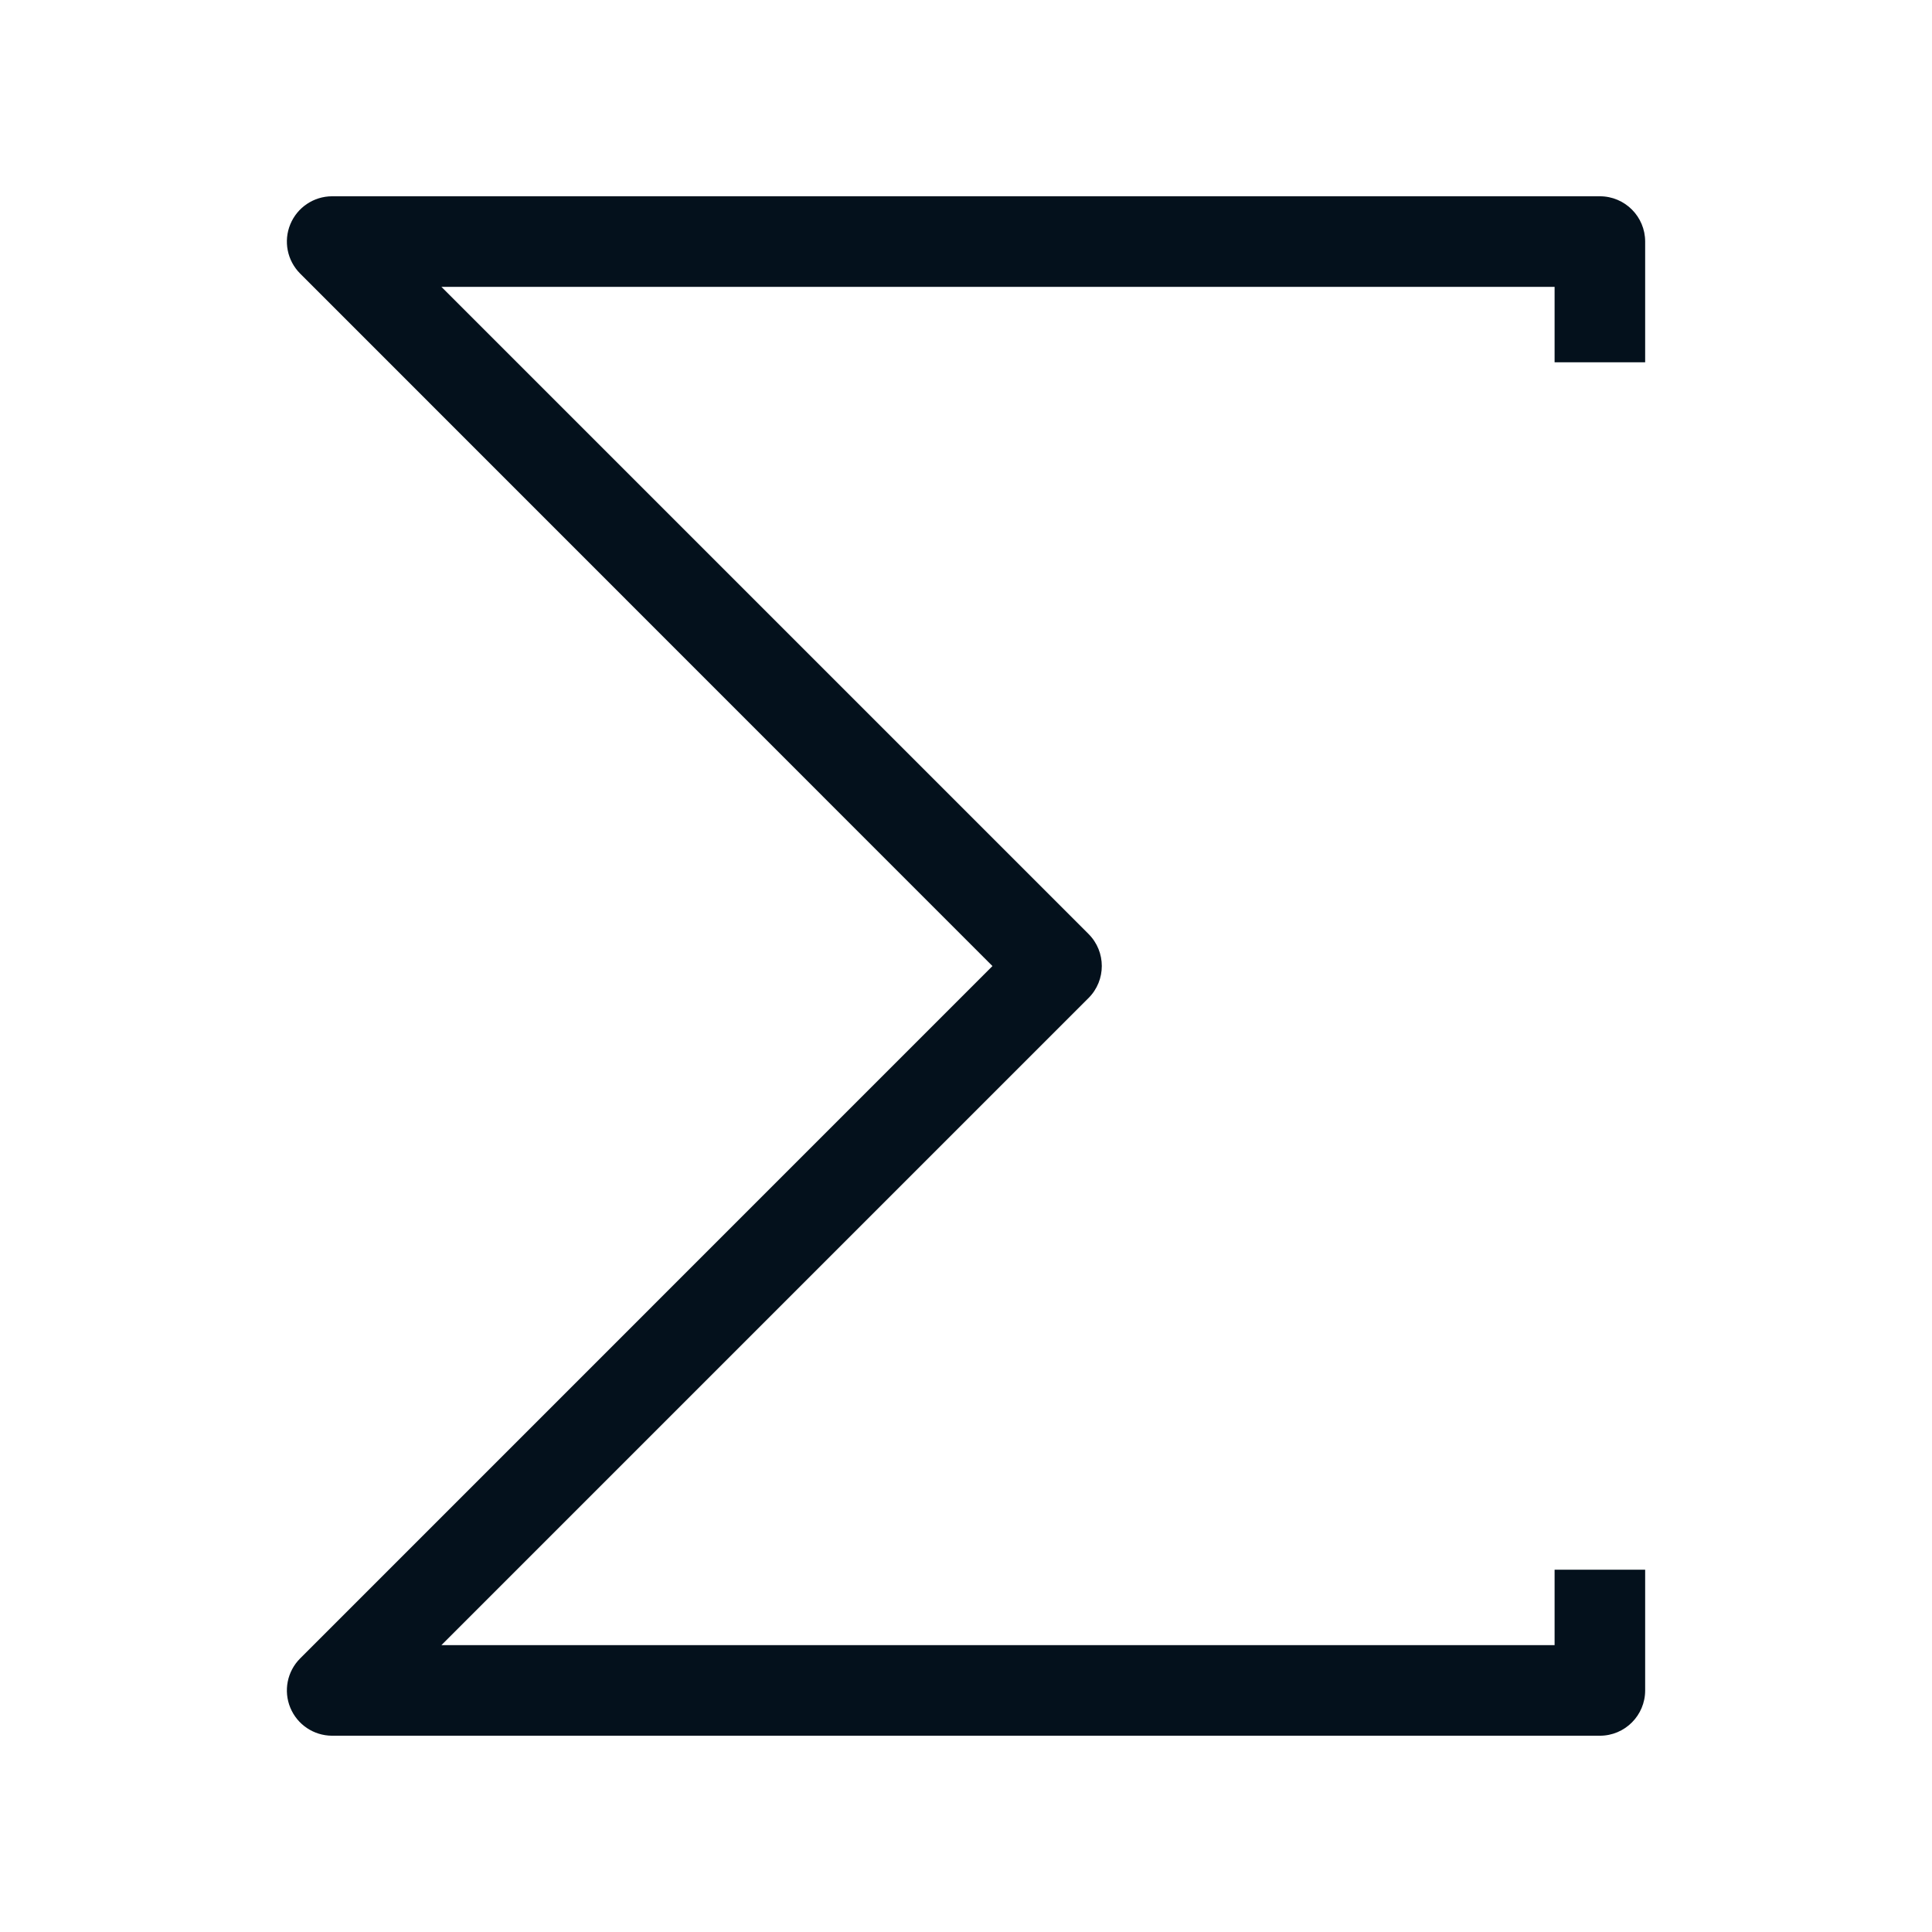
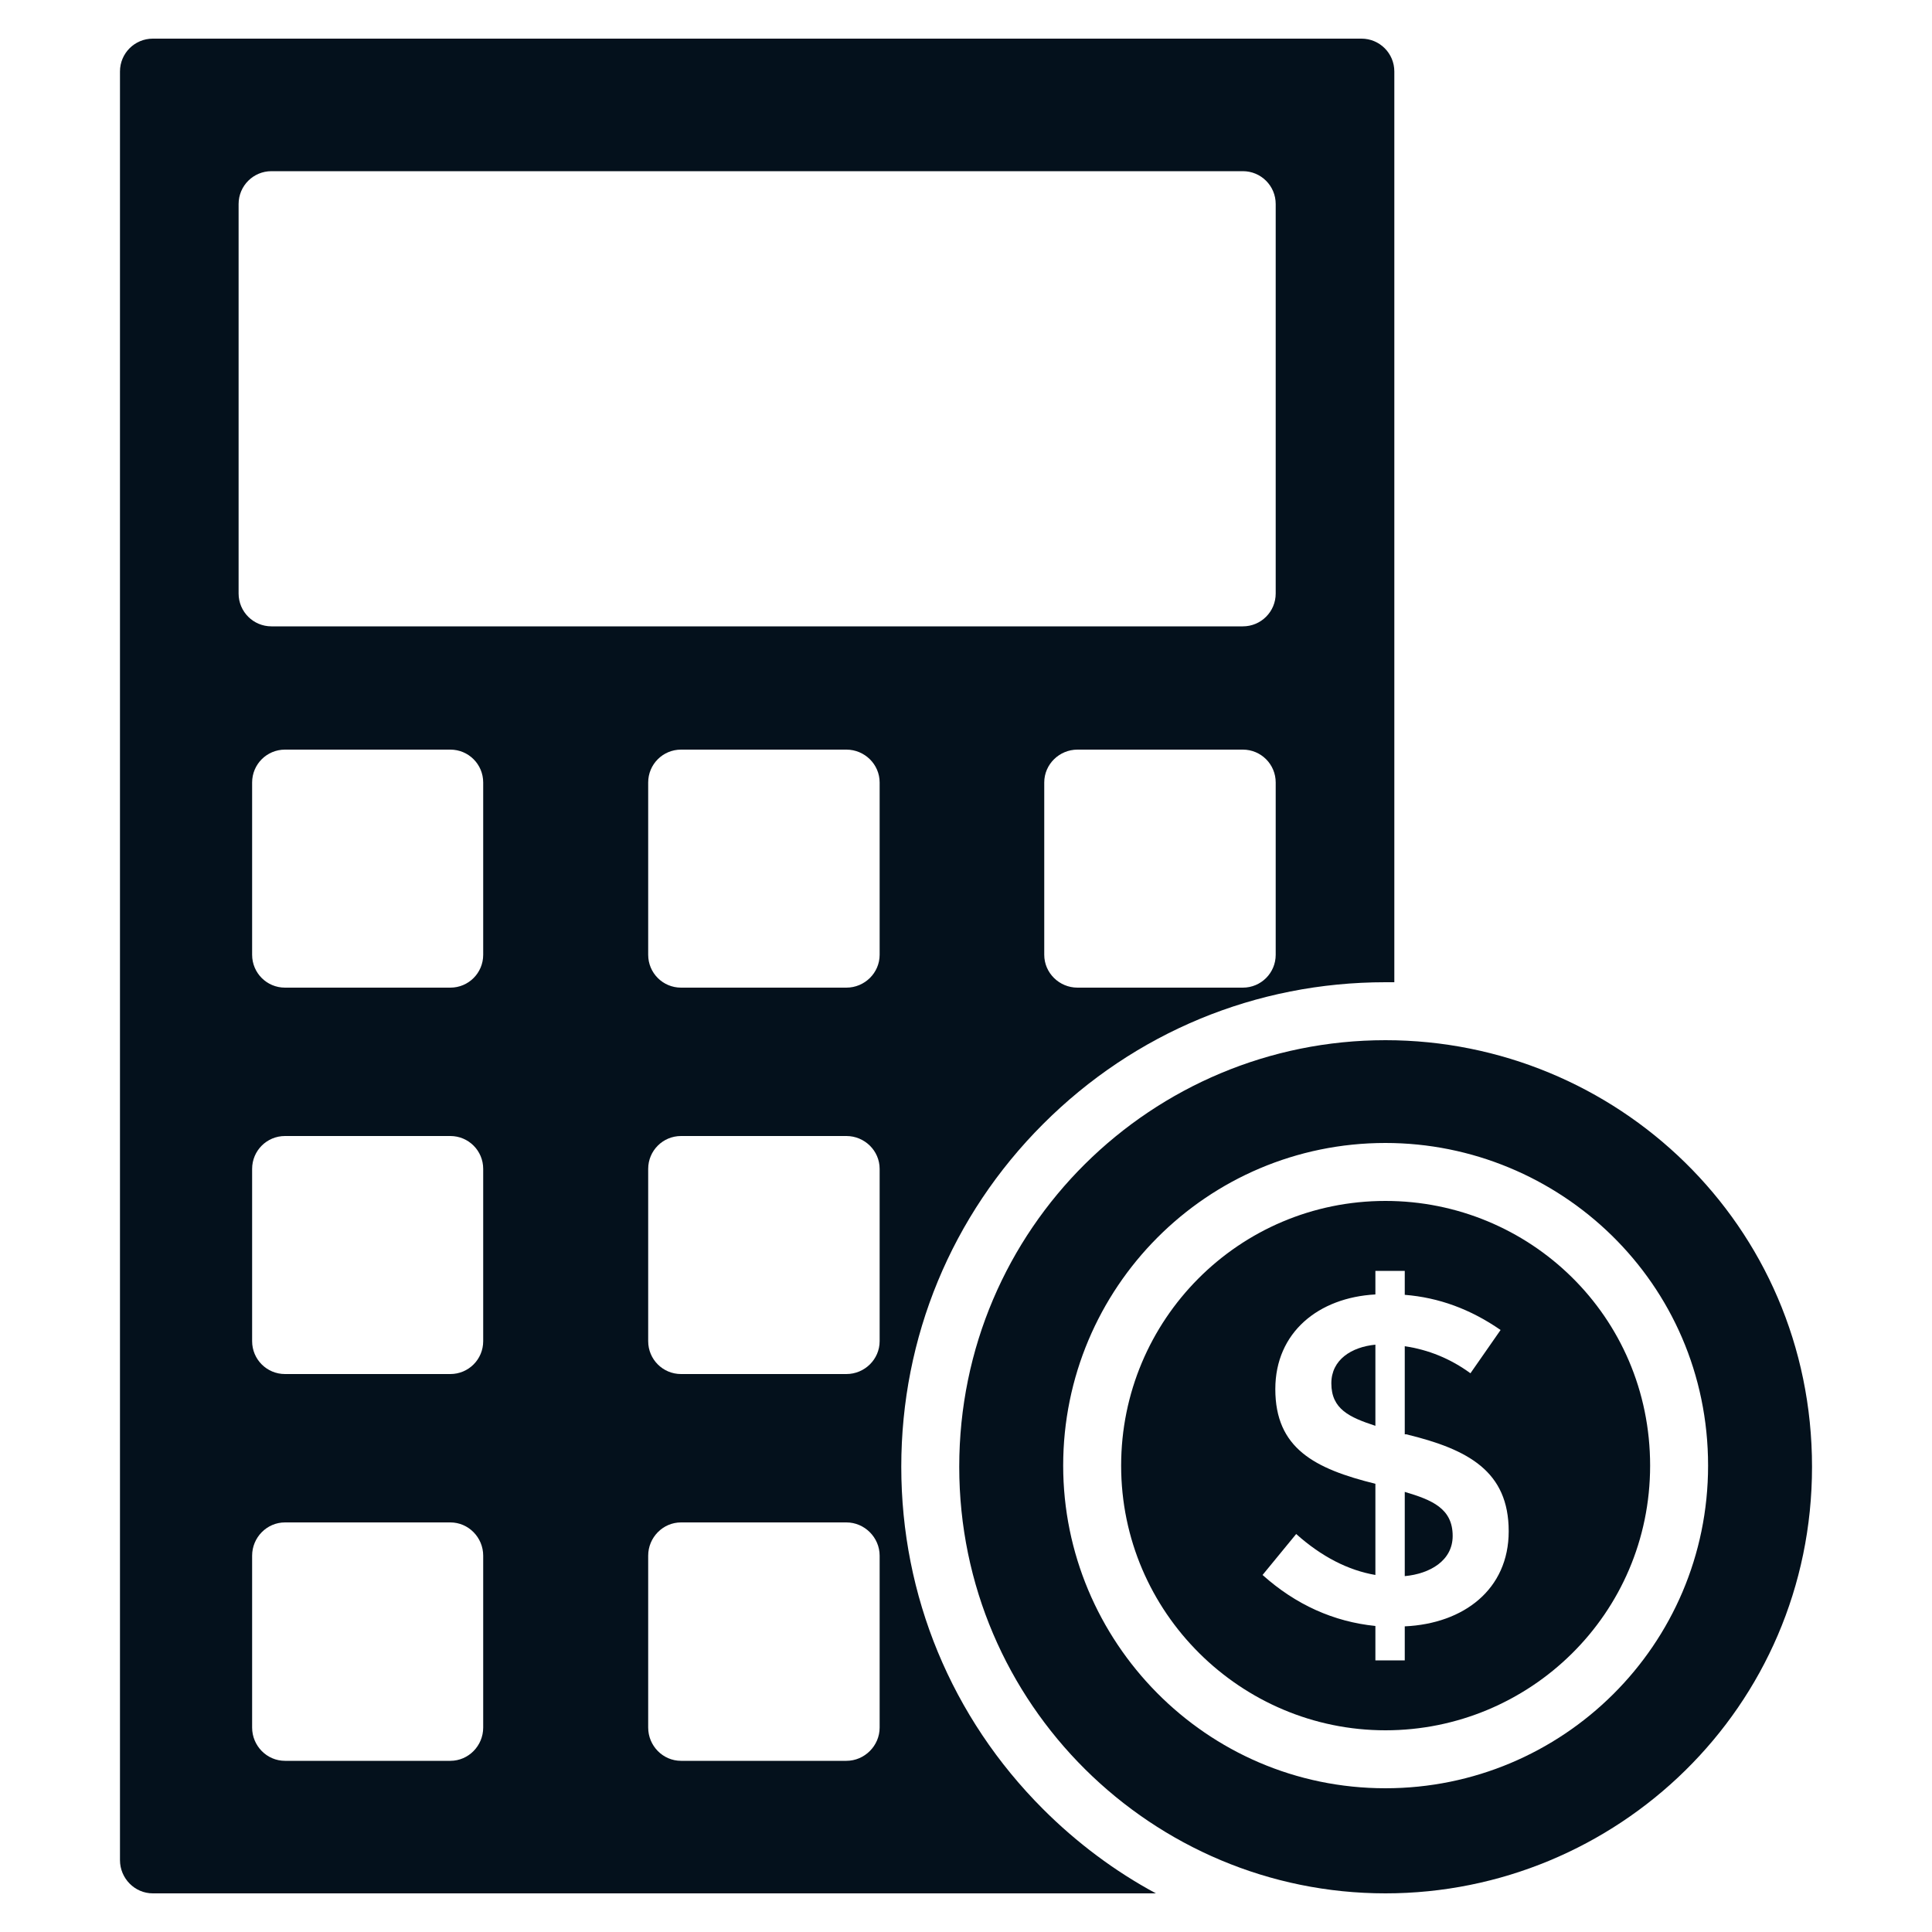
- <svg xmlns="http://www.w3.org/2000/svg" viewBox="0 0 32 32">
-   <g fill="#04111c" transform="translate(0,-1020.362)">
-     <path d="m 5.499,1023.613 a 0.75,0.75 0 0 0 -0.529,1.279 L 16.438,1036.363 4.97,1047.832 a 0.75,0.75 0 0 0 0.529,1.279 l 21,0 a 0.75,0.75 0 0 0 0.75,-0.75 l 0,-2 -1.5,0 0,1.25 -18.438,0 10.719,-10.719 a 0.75,0.75 0 0 0 0,-1.06 l -10.719,-10.719 18.438,0 0,1.25 1.5,0 0,-2 a 0.75,0.75 0 0 0 -0.75,-0.75 z" />
+ <svg xmlns="http://www.w3.org/2000/svg" viewBox="0 0 50 50">
+   <g fill="#04111c">
+     <path d="M23.325,37.96c0-3.35,1.3-6.5,3.67-8.87c2.37-2.37,5.51-3.67,8.86-3.67h0.23V1.85c0-0.47-0.38-0.85-0.85-0.85H3.955   c-0.47,0-0.85,0.38-0.85,0.85v46.29c0,0.47,0.38,0.86,0.85,0.86h25.96c-1.06-0.57-2.05-1.31-2.92-2.18   C24.625,44.45,23.325,41.3,23.325,37.96z M33.015,24.71c0,0.47-0.38,0.85-0.85,0.85h-4.28c-0.47,0-0.86-0.38-0.86-0.85v-4.46   c0-0.47,0.39-0.85,0.86-0.85h4.28c0.47,0,0.85,0.38,0.85,0.85V24.71z M6.175,15.36V5.28c0-0.47,0.38-0.85,0.85-0.85h25.14   c0.47,0,0.85,0.38,0.85,0.85v10.08c0,0.47-0.38,0.85-0.85,0.85H7.025C6.555,16.21,6.175,15.83,6.175,15.36z M12.505,44.71   c0,0.47-0.38,0.86-0.85,0.86h-4.28c-0.47,0-0.85-0.39-0.85-0.86v-4.45c0-0.47,0.38-0.86,0.85-0.86h4.28c0.47,0,0.85,0.39,0.85,0.86   V44.71z M12.505,34.71c0,0.47-0.38,0.85-0.85,0.85h-4.28c-0.47,0-0.85-0.38-0.85-0.85v-4.46c0-0.47,0.38-0.85,0.85-0.85h4.28   c0.47,0,0.85,0.38,0.85,0.85V34.71z M12.505,24.71c0,0.47-0.38,0.85-0.85,0.85h-4.28c-0.47,0-0.85-0.38-0.85-0.85v-4.46   c0-0.47,0.38-0.85,0.85-0.85h4.28c0.47,0,0.85,0.38,0.85,0.85V24.71z M22.765,44.71c0,0.47-0.39,0.86-0.86,0.86h-4.28   c-0.47,0-0.85-0.39-0.85-0.86v-4.45c0-0.47,0.38-0.86,0.85-0.86h4.28c0.47,0,0.86,0.39,0.86,0.86V44.71z M22.765,34.71   c0,0.47-0.39,0.85-0.86,0.85h-4.28c-0.47,0-0.85-0.38-0.85-0.85v-4.46c0-0.47,0.38-0.85,0.85-0.85h4.28   c0.47,0,0.86,0.38,0.86,0.85V34.71z M22.765,24.71c0,0.47-0.39,0.85-0.86,0.85h-4.28c-0.47,0-0.85-0.38-0.85-0.85v-4.46   c0-0.47,0.38-0.85,0.85-0.85h4.28c0.47,0,0.86,0.38,0.86,0.85V24.71z" />
+     <path d="M35.855,26.92c-6.028,0-11.03,4.866-11.03,11.04c0,6.156,5.01,11.04,11.03,11.04c5.971,0,11.04-4.8,11.04-11.04   C46.895,31.684,41.816,26.92,35.855,26.92z M35.855,46.28c-4.654,0-8.34-3.808-8.34-8.35c0-4.597,3.716-8.35,8.34-8.35   c4.49,0,8.35,3.603,8.35,8.35C44.205,42.58,40.433,46.28,35.855,46.28z" />
+     <path d="M36.355,38.61v2.18c0.65-0.06,1.24-0.4,1.24-1.04C37.595,39.04,37.065,38.82,36.355,38.61z" />
+     <path d="M34.455,35.8c0,0.67,0.47,0.88,1.14,1.1v-2.1C34.975,34.86,34.455,35.19,34.455,35.8z" />
+     <path d="M35.855,31.08c-3.795,0-6.84,3.077-6.84,6.85c0,3.809,3.109,6.85,6.84,6.85c3.727,0,6.85-3.004,6.85-6.85   C42.705,34.051,39.575,31.08,35.855,31.08z M36.355,42.09V42.97h-0.76v-0.89c-1.08-0.11-2.06-0.55-2.92-1.32l0.87-1.06   c0.66,0.59,1.35,0.94,2.05,1.06V38.4c-1.58-0.39-2.59-0.92-2.59-2.45c0-1.47,1.12-2.37,2.59-2.45v-0.61h0.76v0.62   c0.88,0.07,1.7,0.37,2.48,0.91l-0.78,1.12c-0.52-0.38-1.09-0.61-1.7-0.7v2.28h0.04c1.61,0.39,2.65,0.96,2.65,2.51   C39.045,41.13,37.885,42.02,36.355,42.09z" />
  </g>
</svg>
